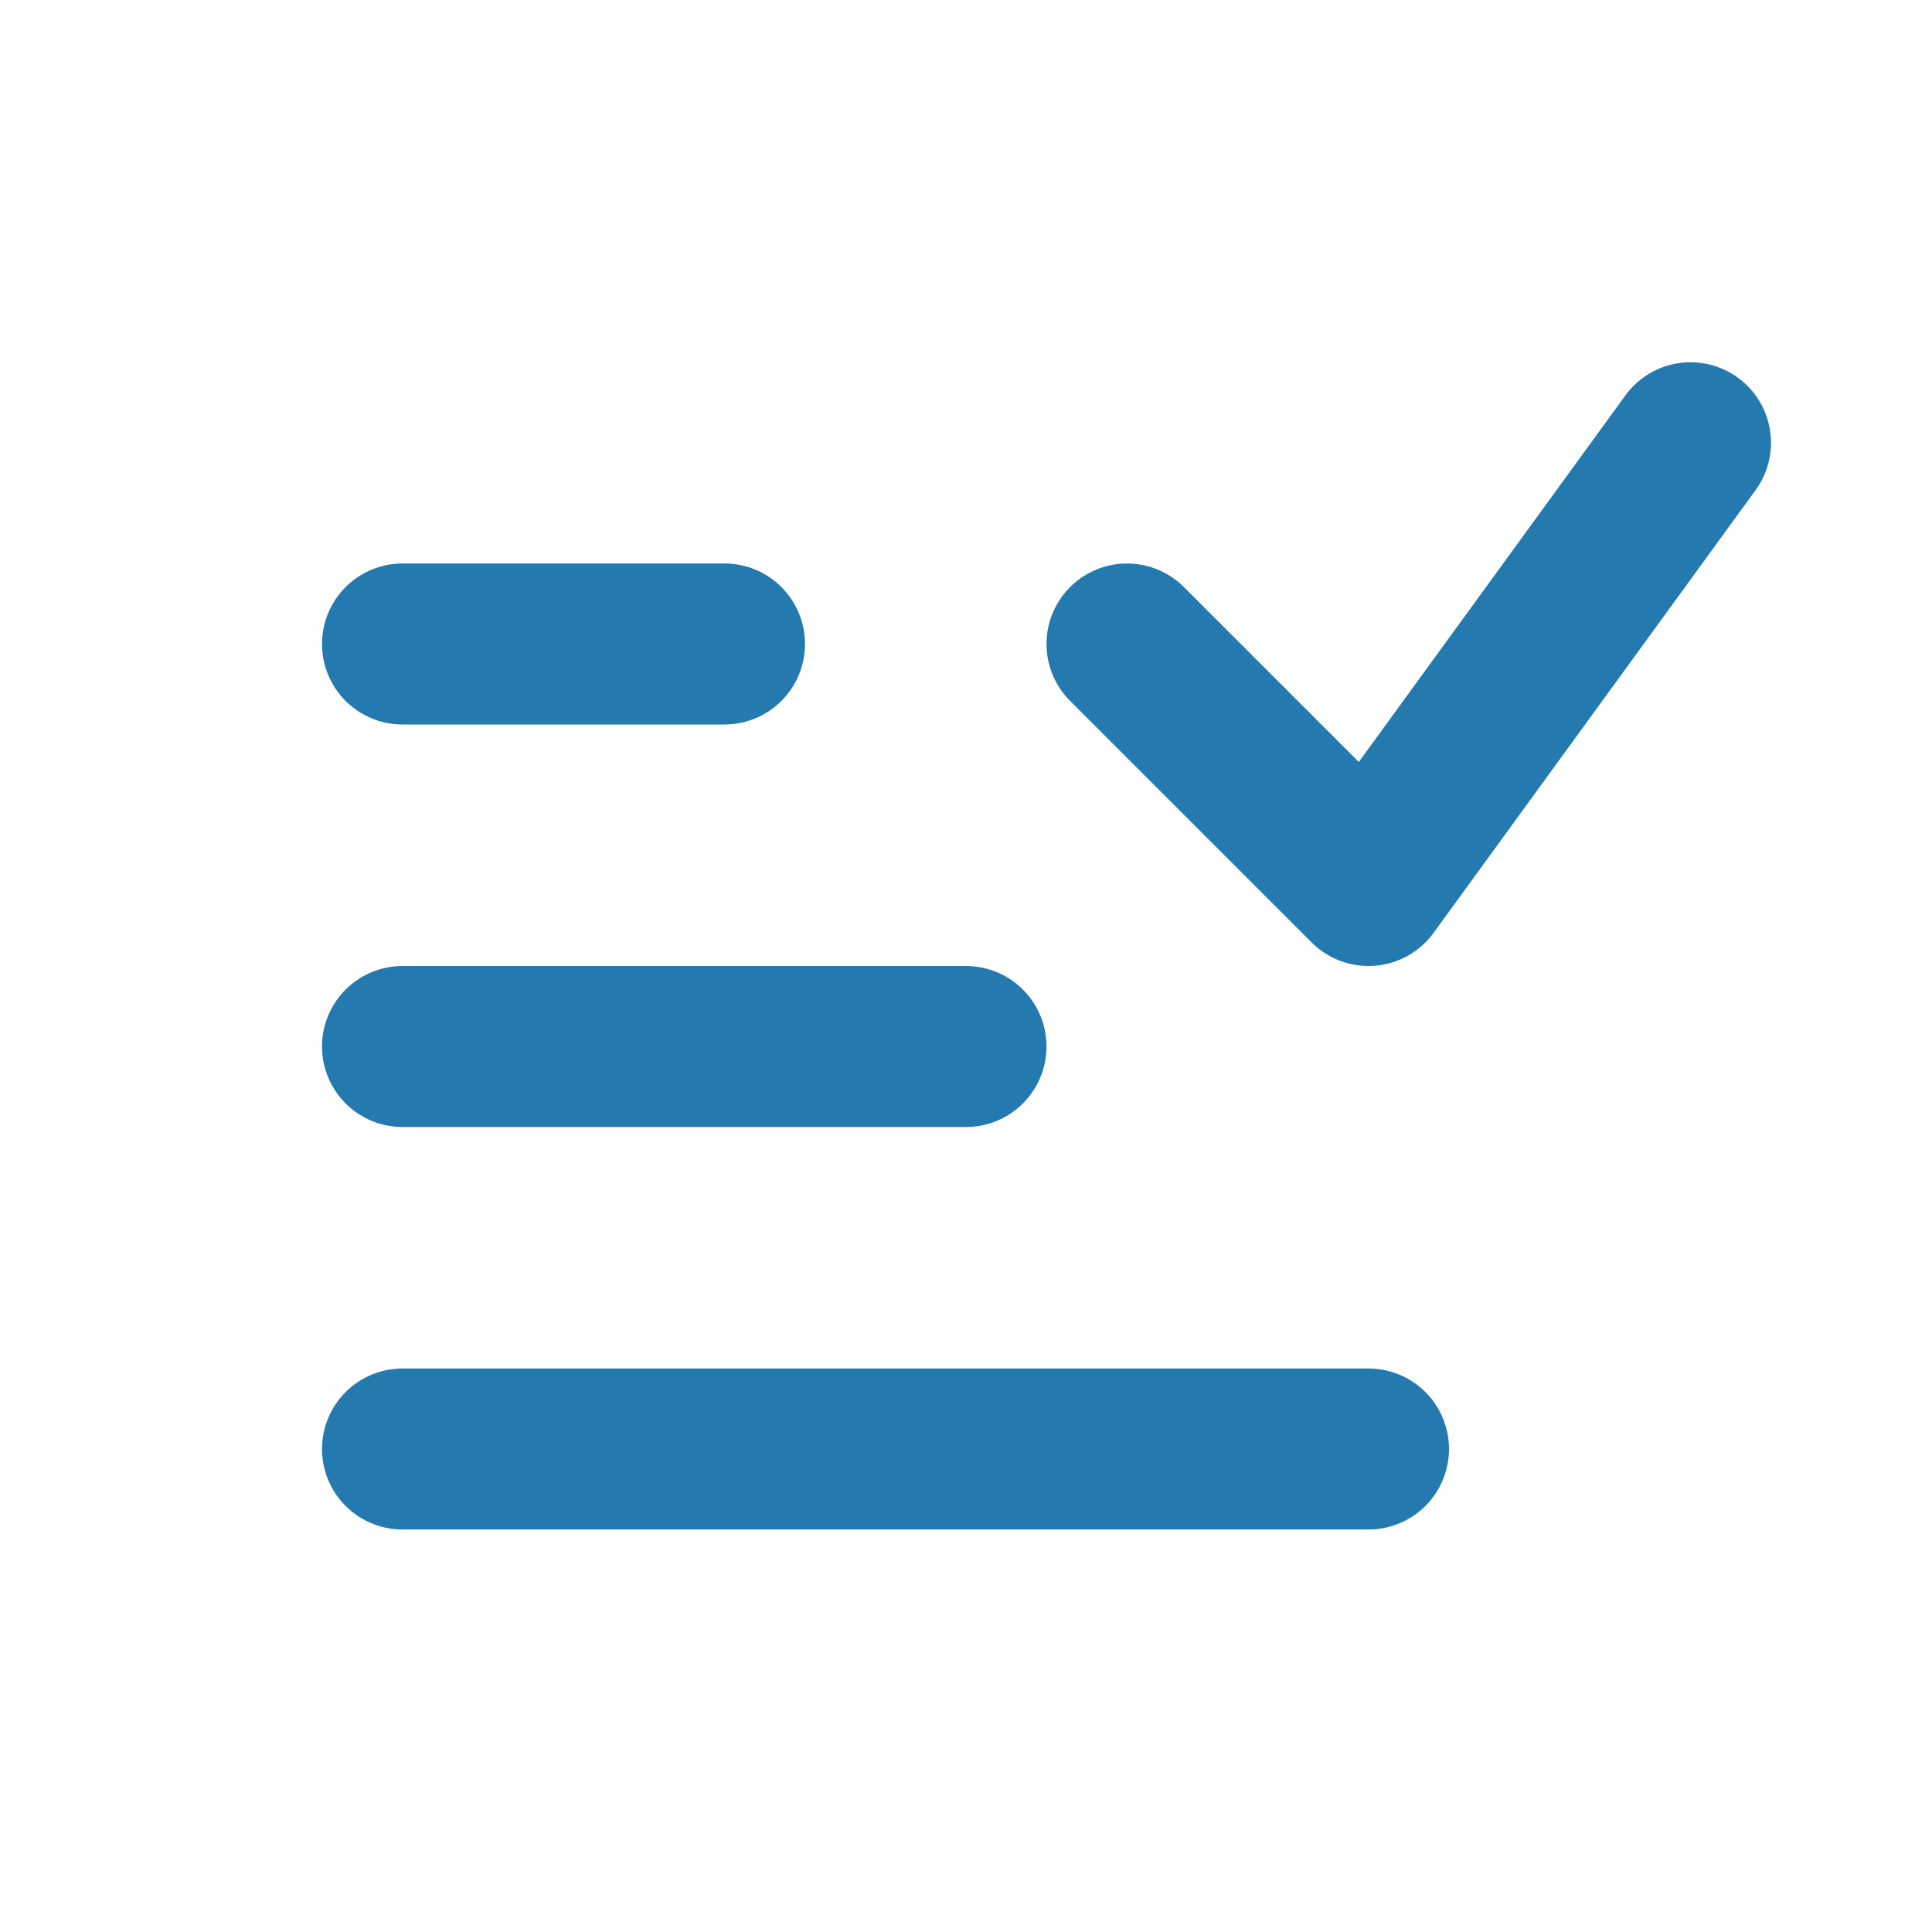
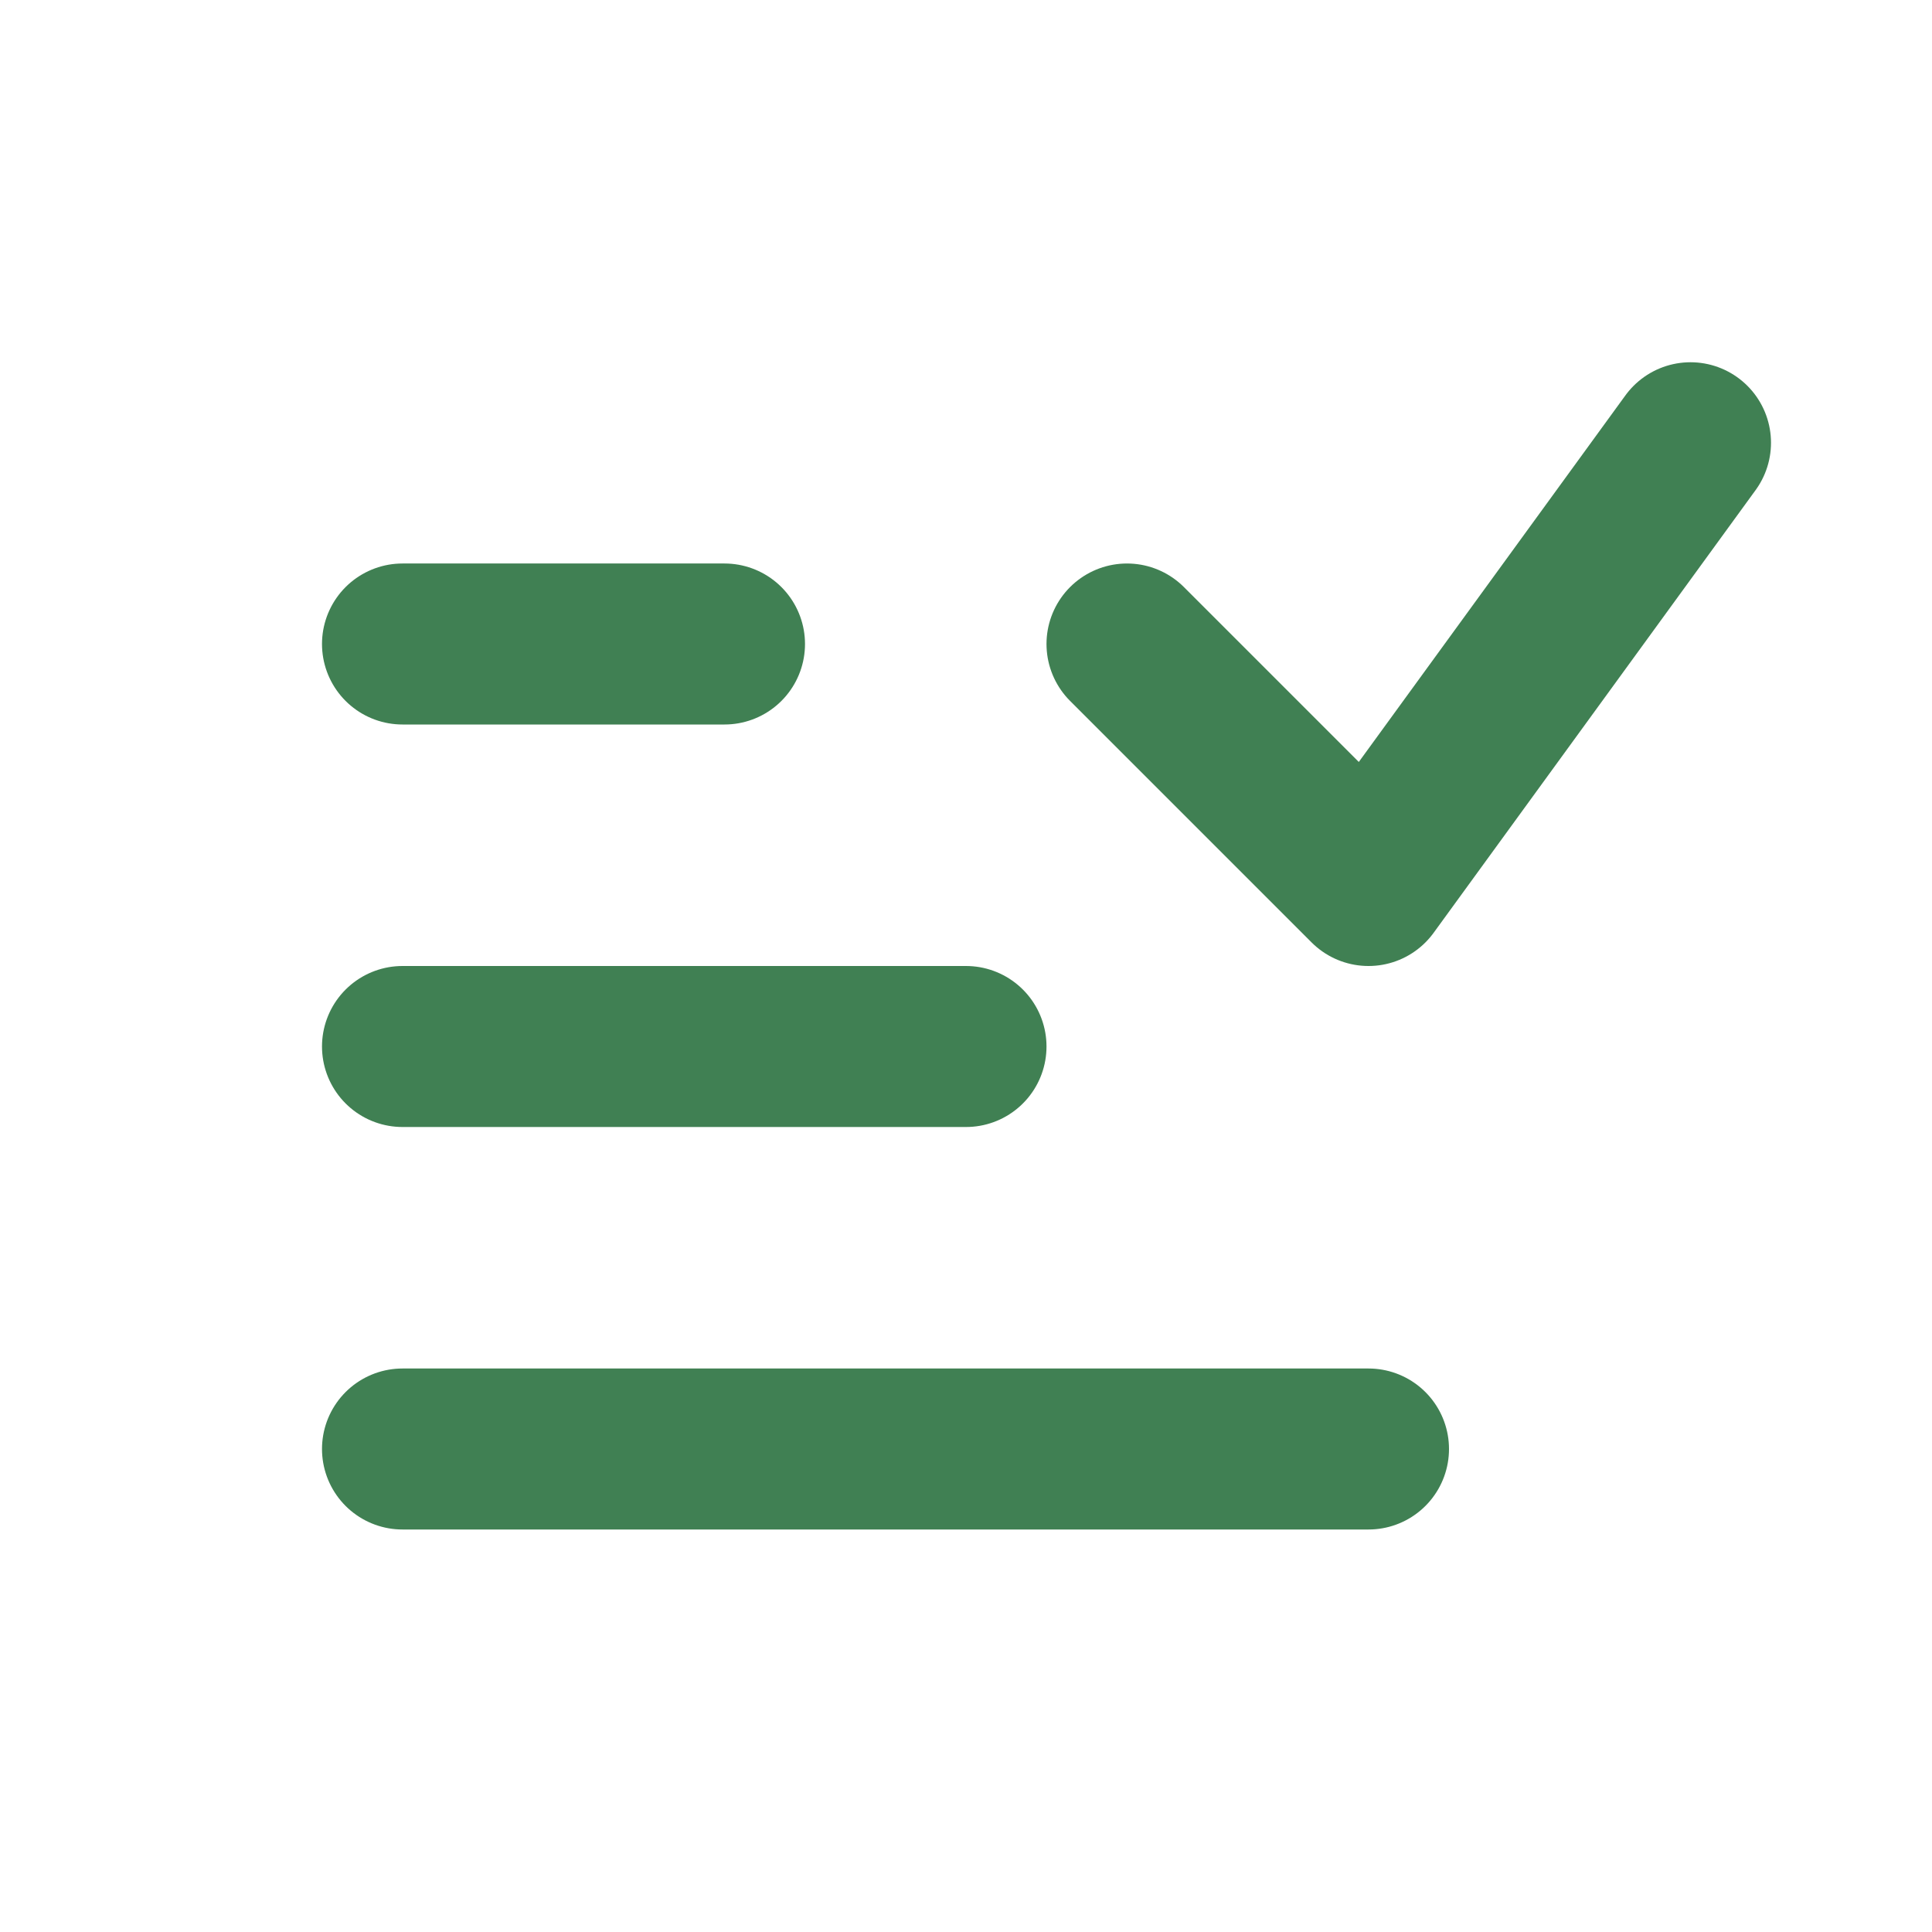
<svg xmlns="http://www.w3.org/2000/svg" fill="none" height="24" viewBox="0 0 24 24" width="24">
-   <g stroke="#247aae" stroke-linecap="round" stroke-width="2">
+   <g stroke="#408053" stroke-linecap="round" stroke-width="2">
    <path d="m5 8h4" />
    <path d="m5 13h7" />
    <path d="m5 18h12" />
    <path d="m21 5.5-4 5.5-3-3" stroke-linejoin="round" />
  </g>
</svg>
